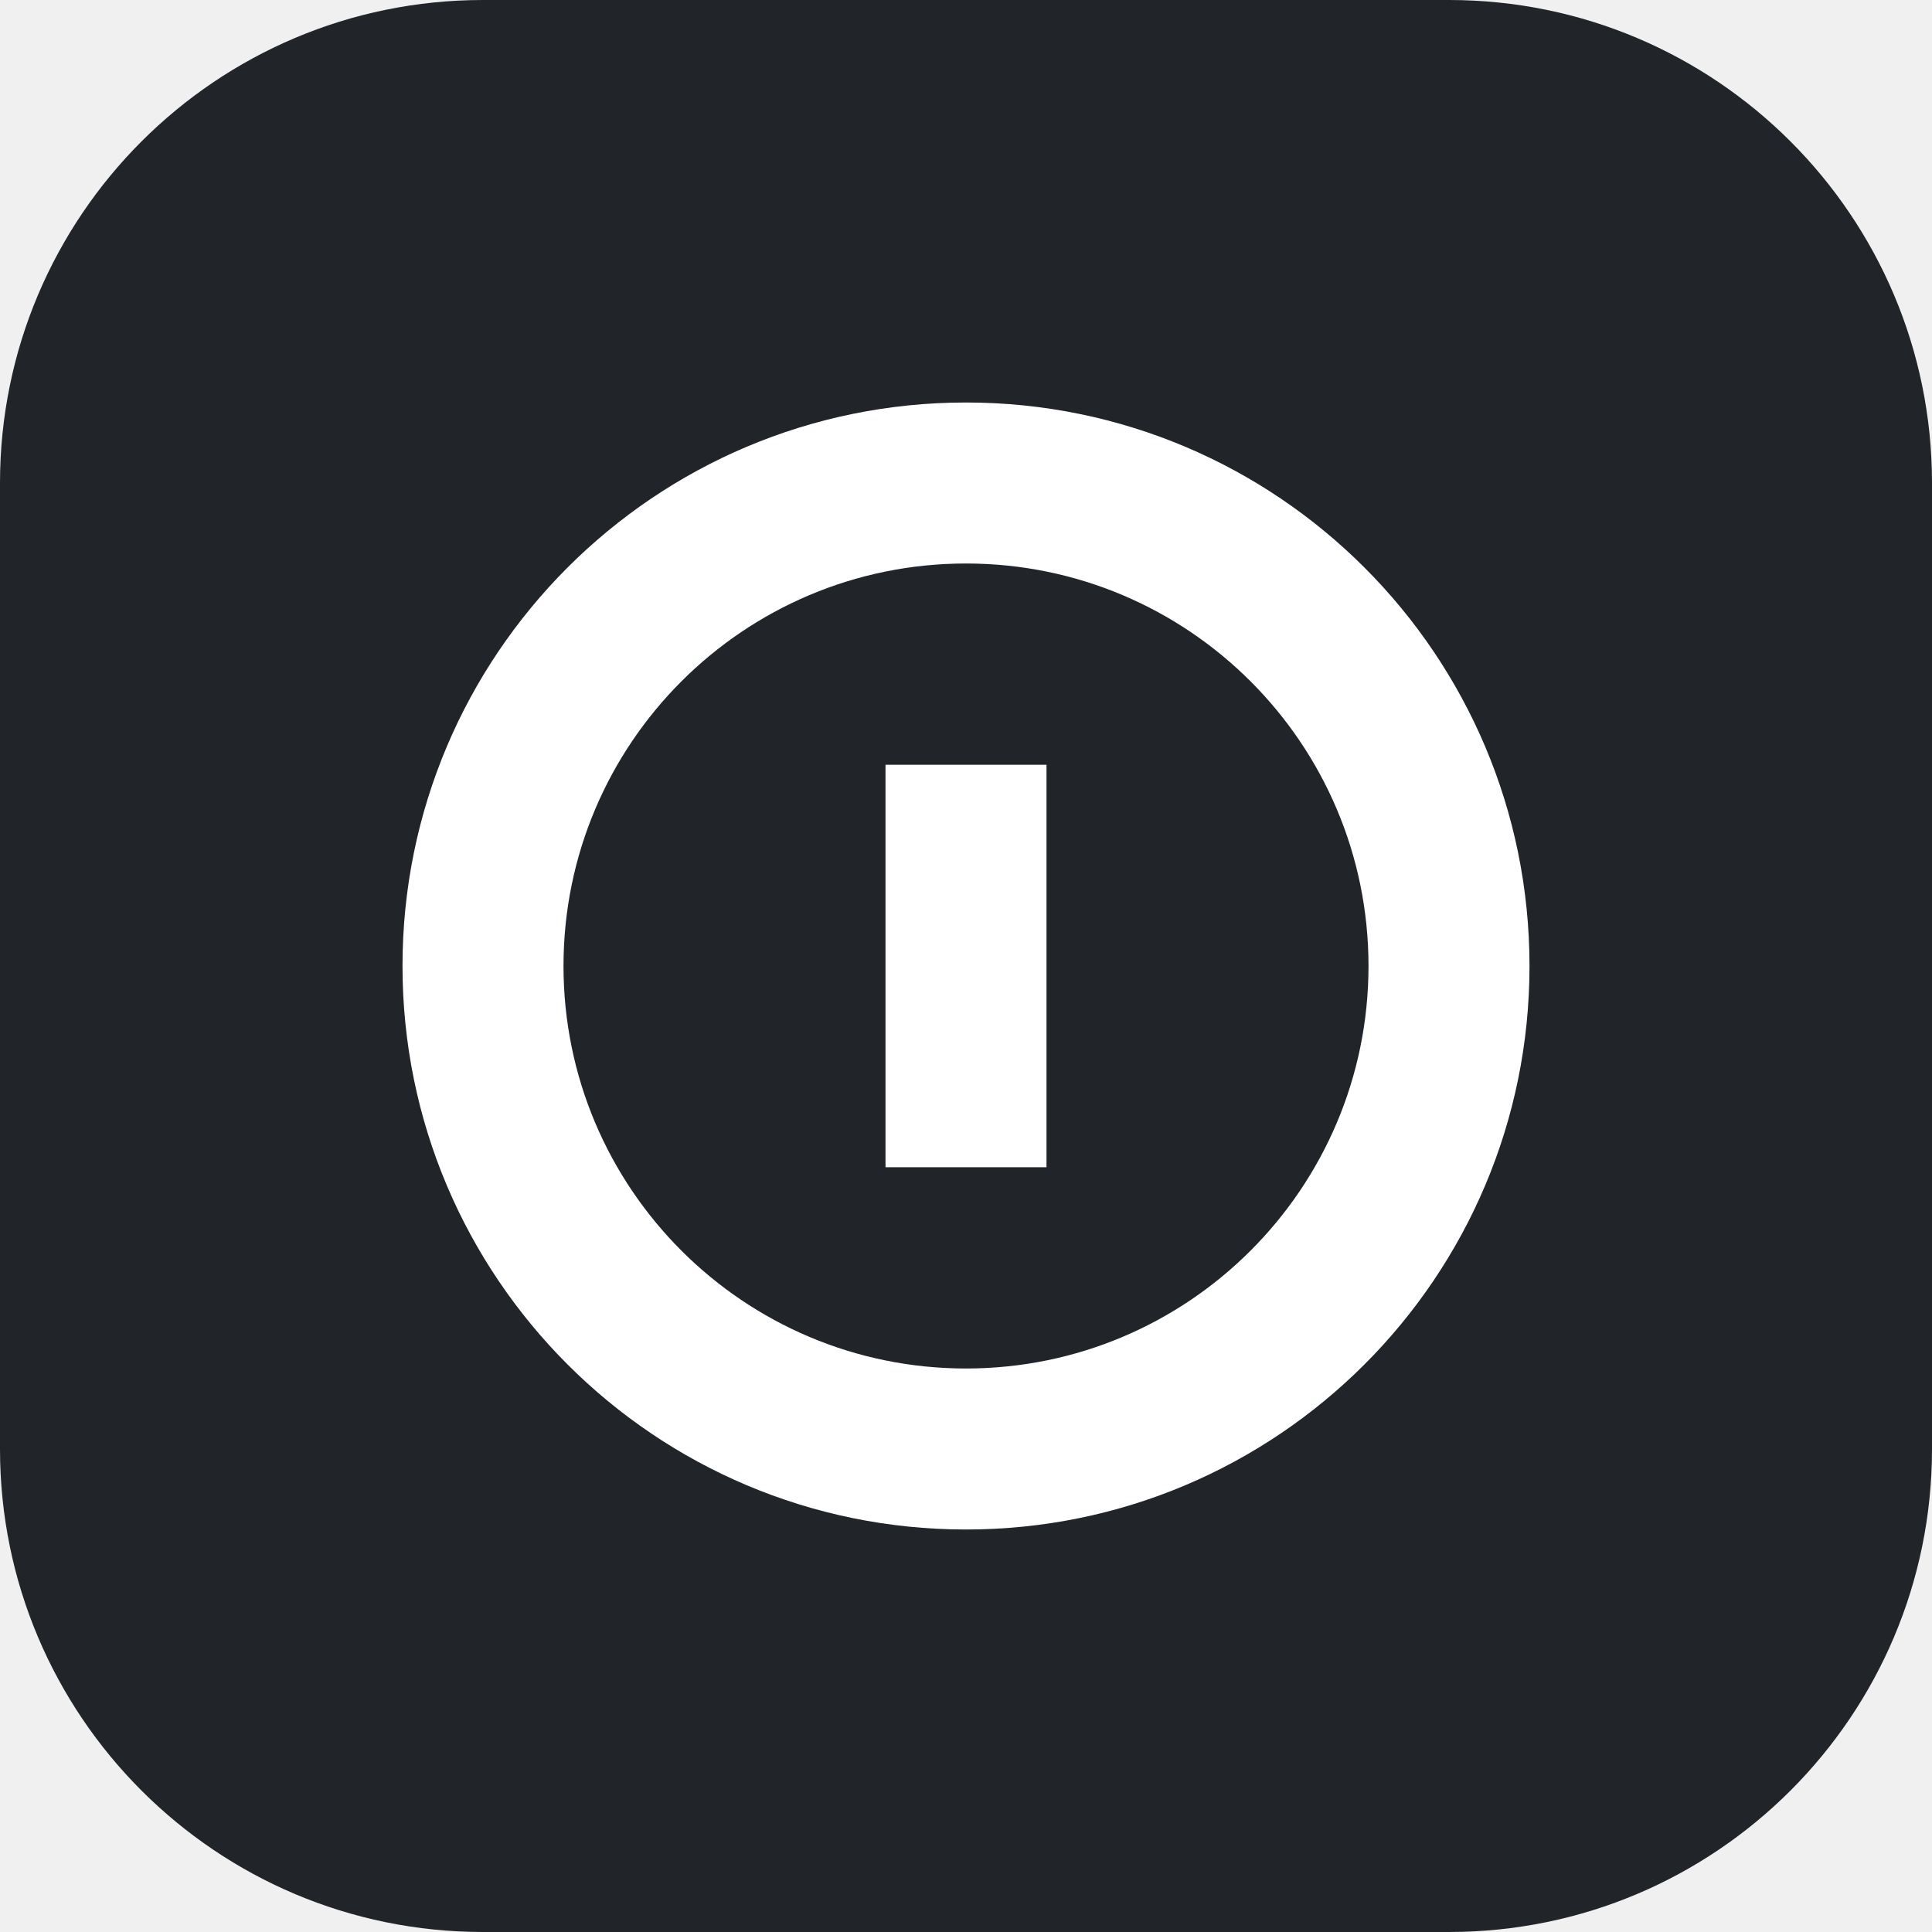
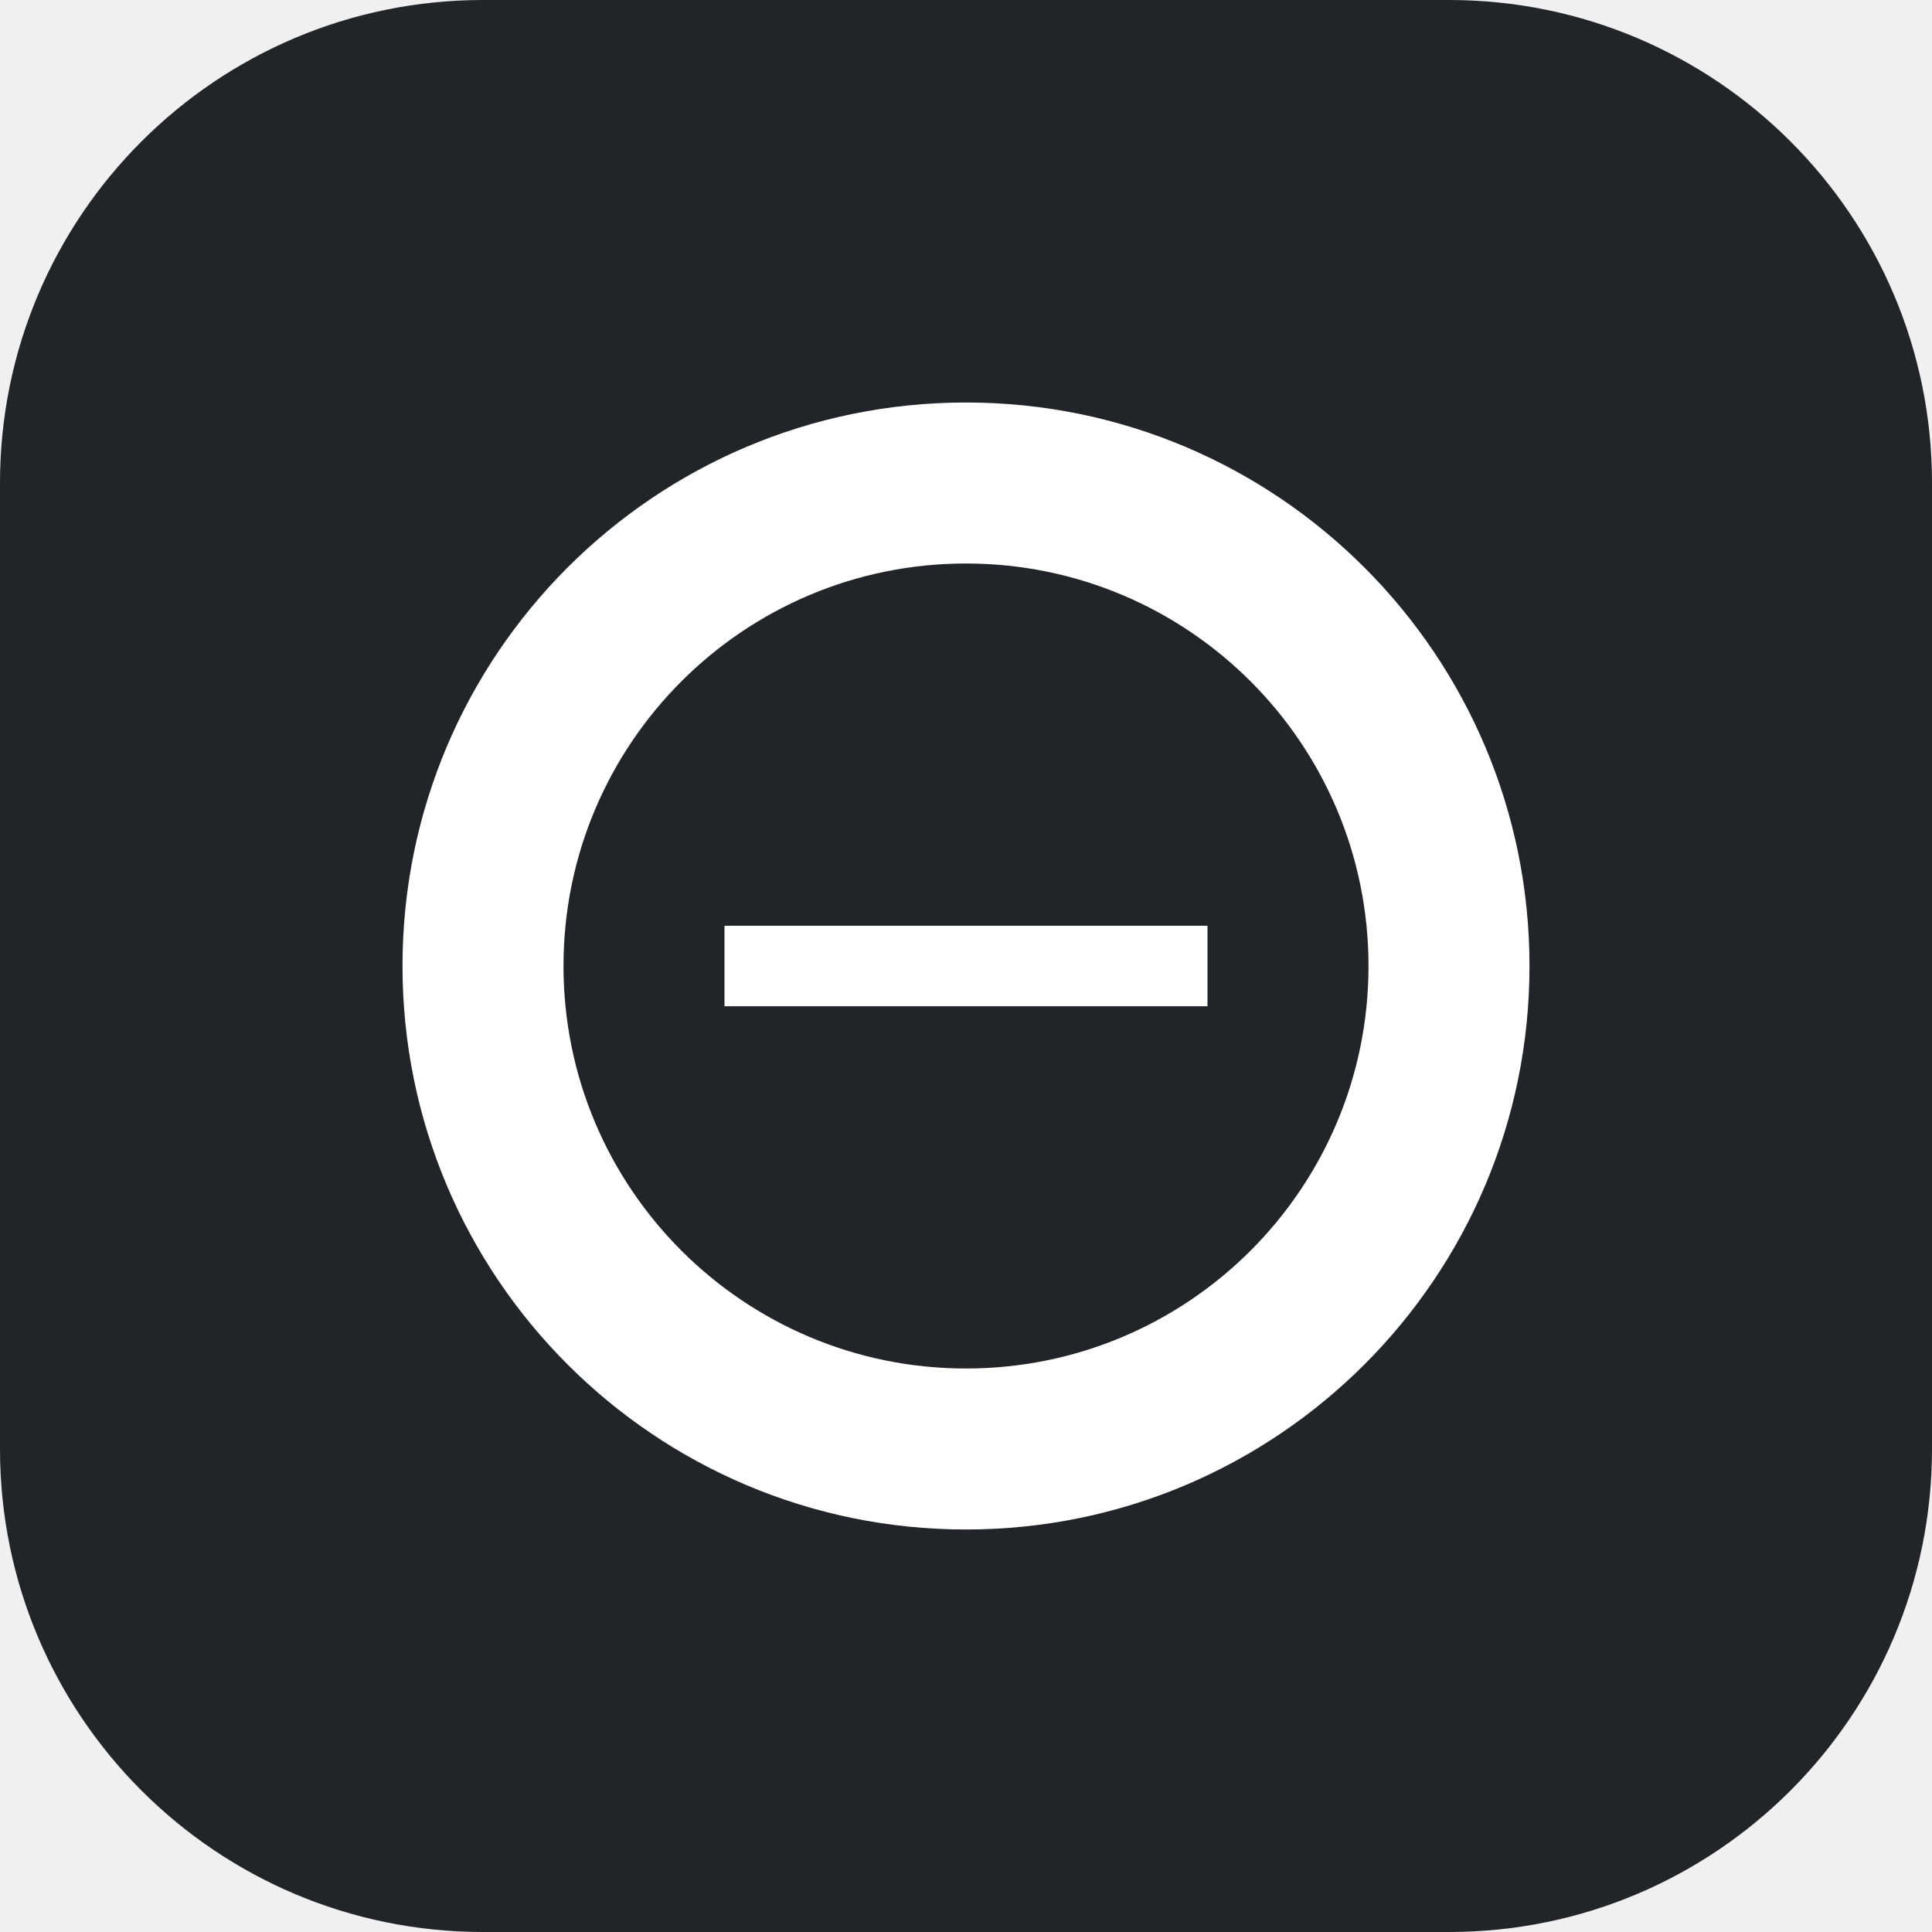
<svg xmlns="http://www.w3.org/2000/svg" width="512" height="512" viewBox="0 0 512 512">
  <rect width="512" height="512" fill="#212529" rx="128" />
-   <path d="M256 106.667c-82.475 0-149.333 66.859-149.333 149.333s66.859 149.333 149.333 149.333 149.333-66.859 149.333-149.333-66.859-149.333-149.333-149.333zm0 42.666c58.91 0 106.667 47.757 106.667 106.667s-47.757 106.667-106.667 106.667-106.667-47.757-106.667-106.667 47.757-106.667 106.667-106.667zm-21.333 53.334v106.666h42.666v-106.666h-42.666z" fill="#ffffff" />
+   <path d="M256 106.667c-82.475 0-149.333 66.859-149.333 149.333s66.859 149.333 149.333 149.333 149.333-66.859 149.333-149.333-66.859-149.333-149.333-149.333zm0 42.666c58.91 0 106.667 47.757 106.667 106.667s-47.757 106.667-106.667 106.667-106.667-47.757-106.667-106.667 47.757-106.667 106.667-106.667zm-64 96h128v21.334h-128v-21.334z" fill="#ffffff" />
</svg>
